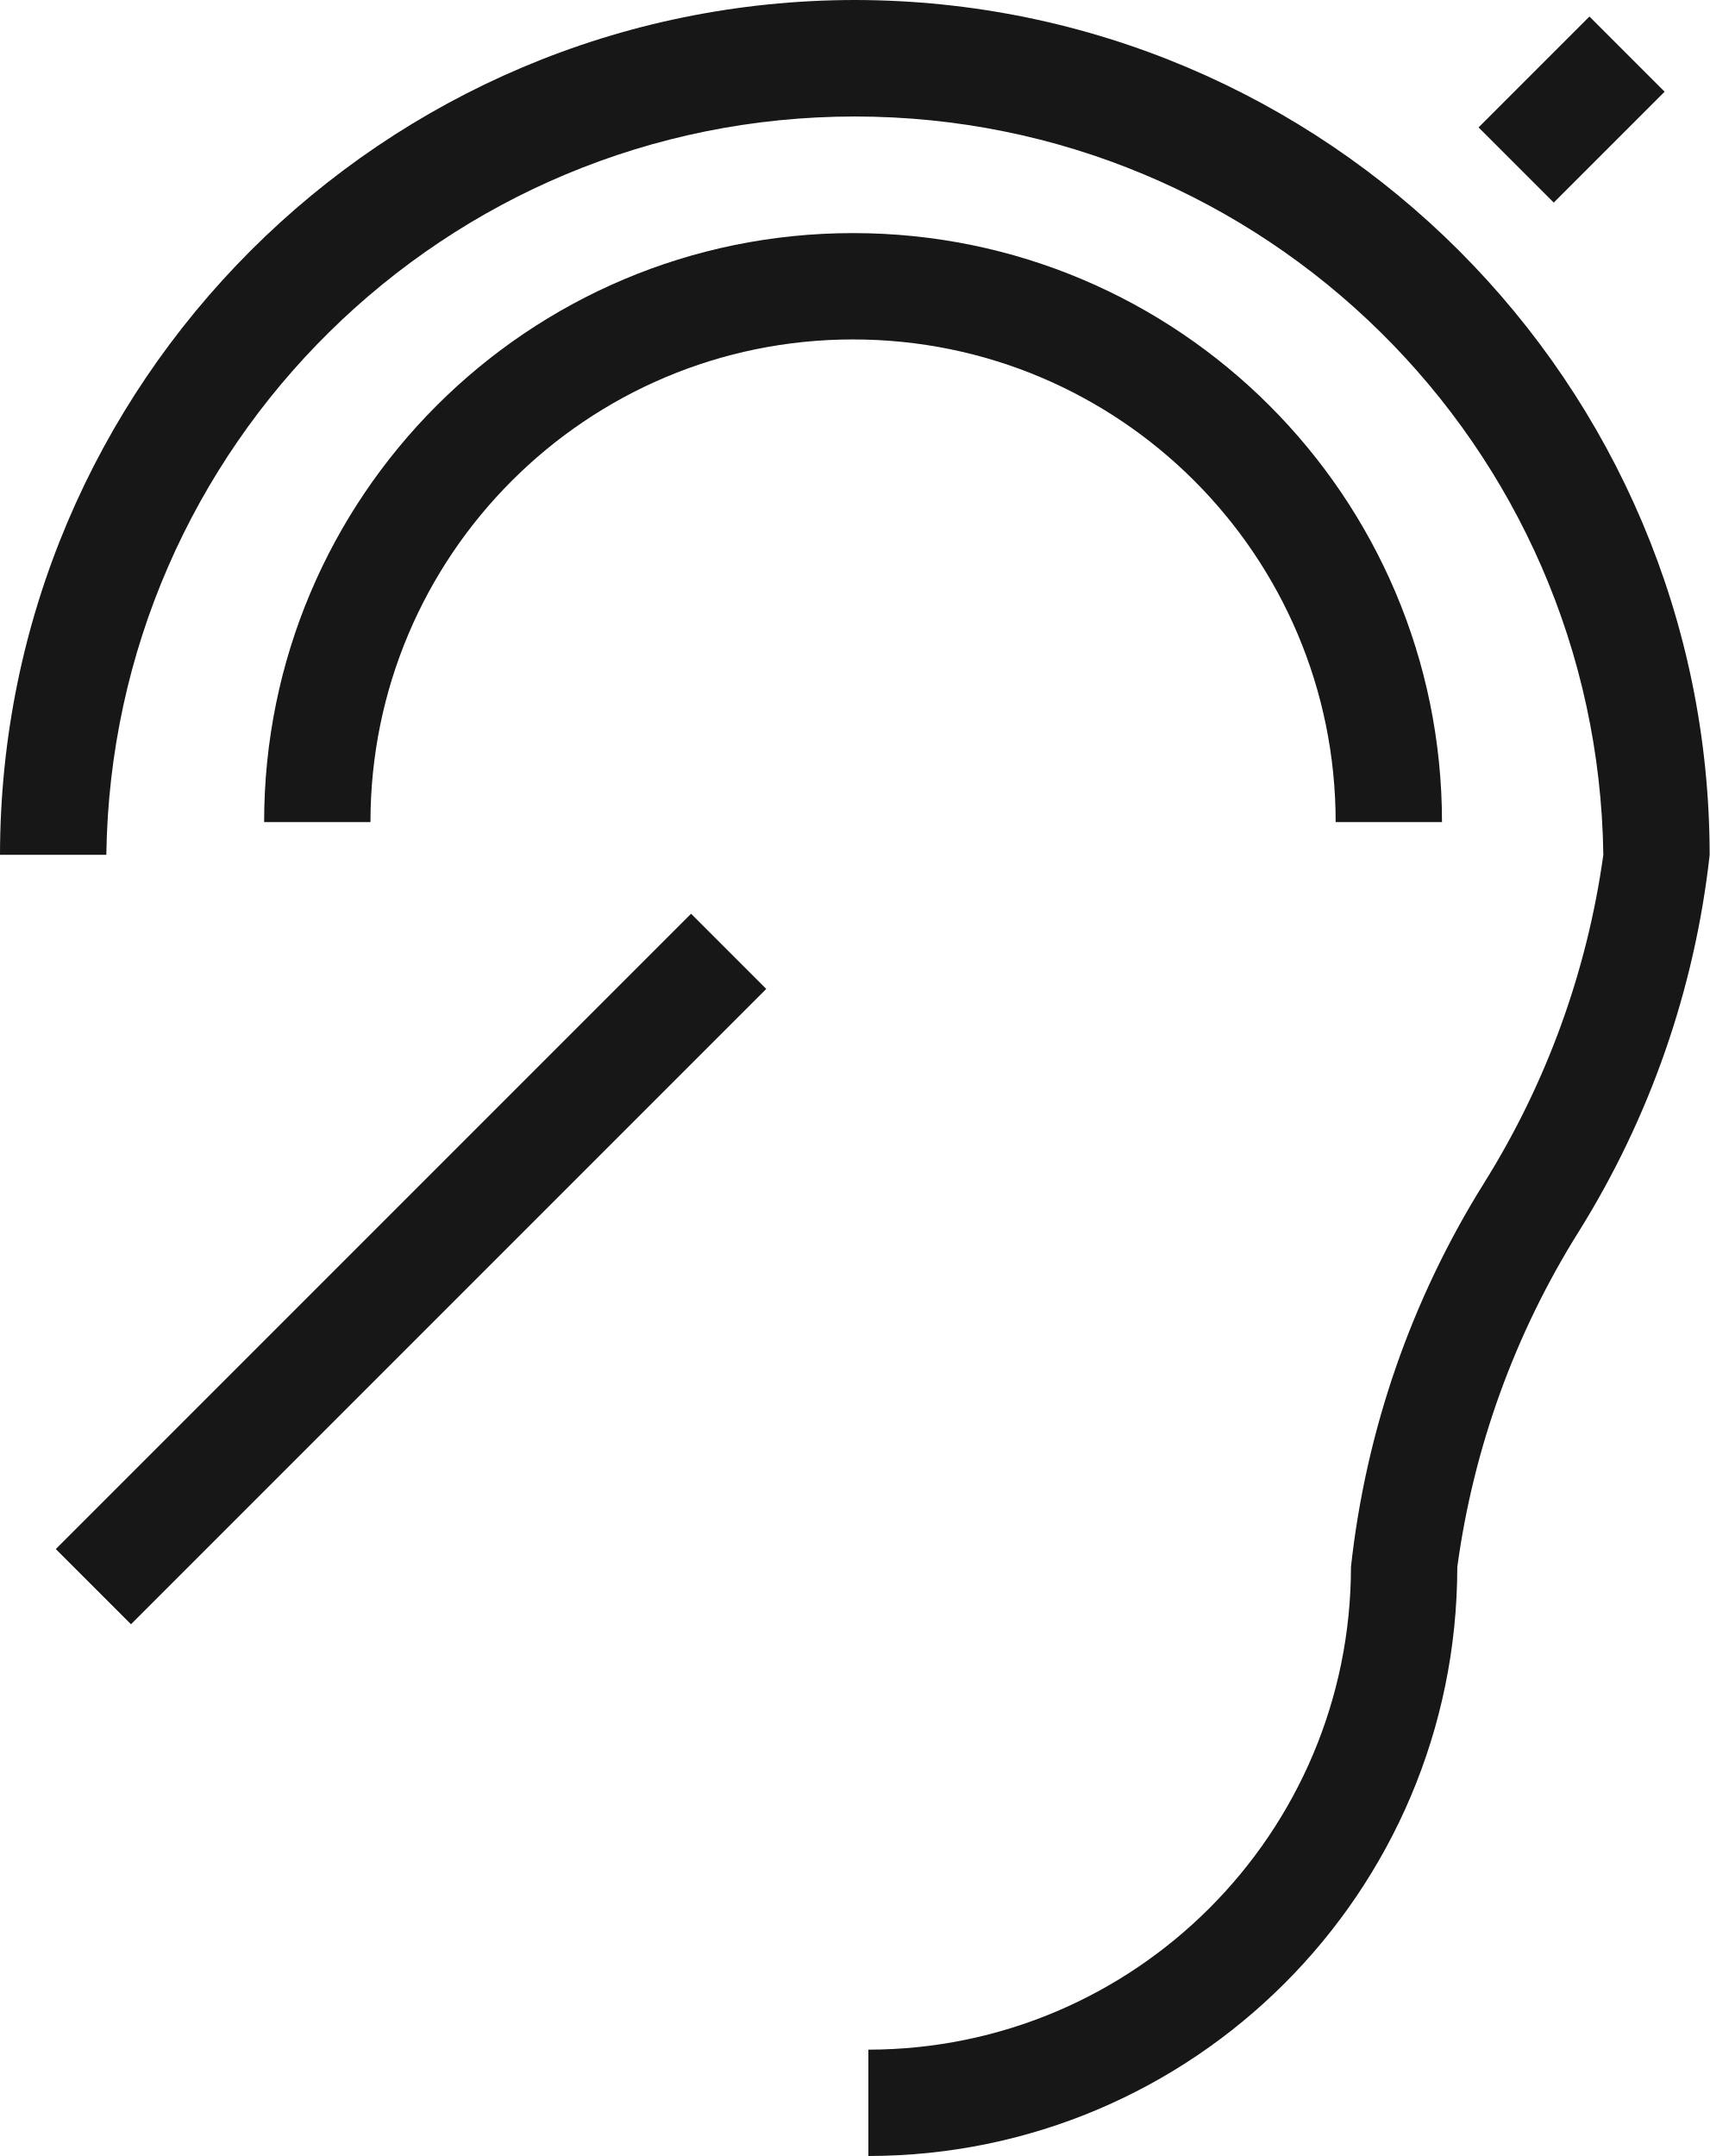
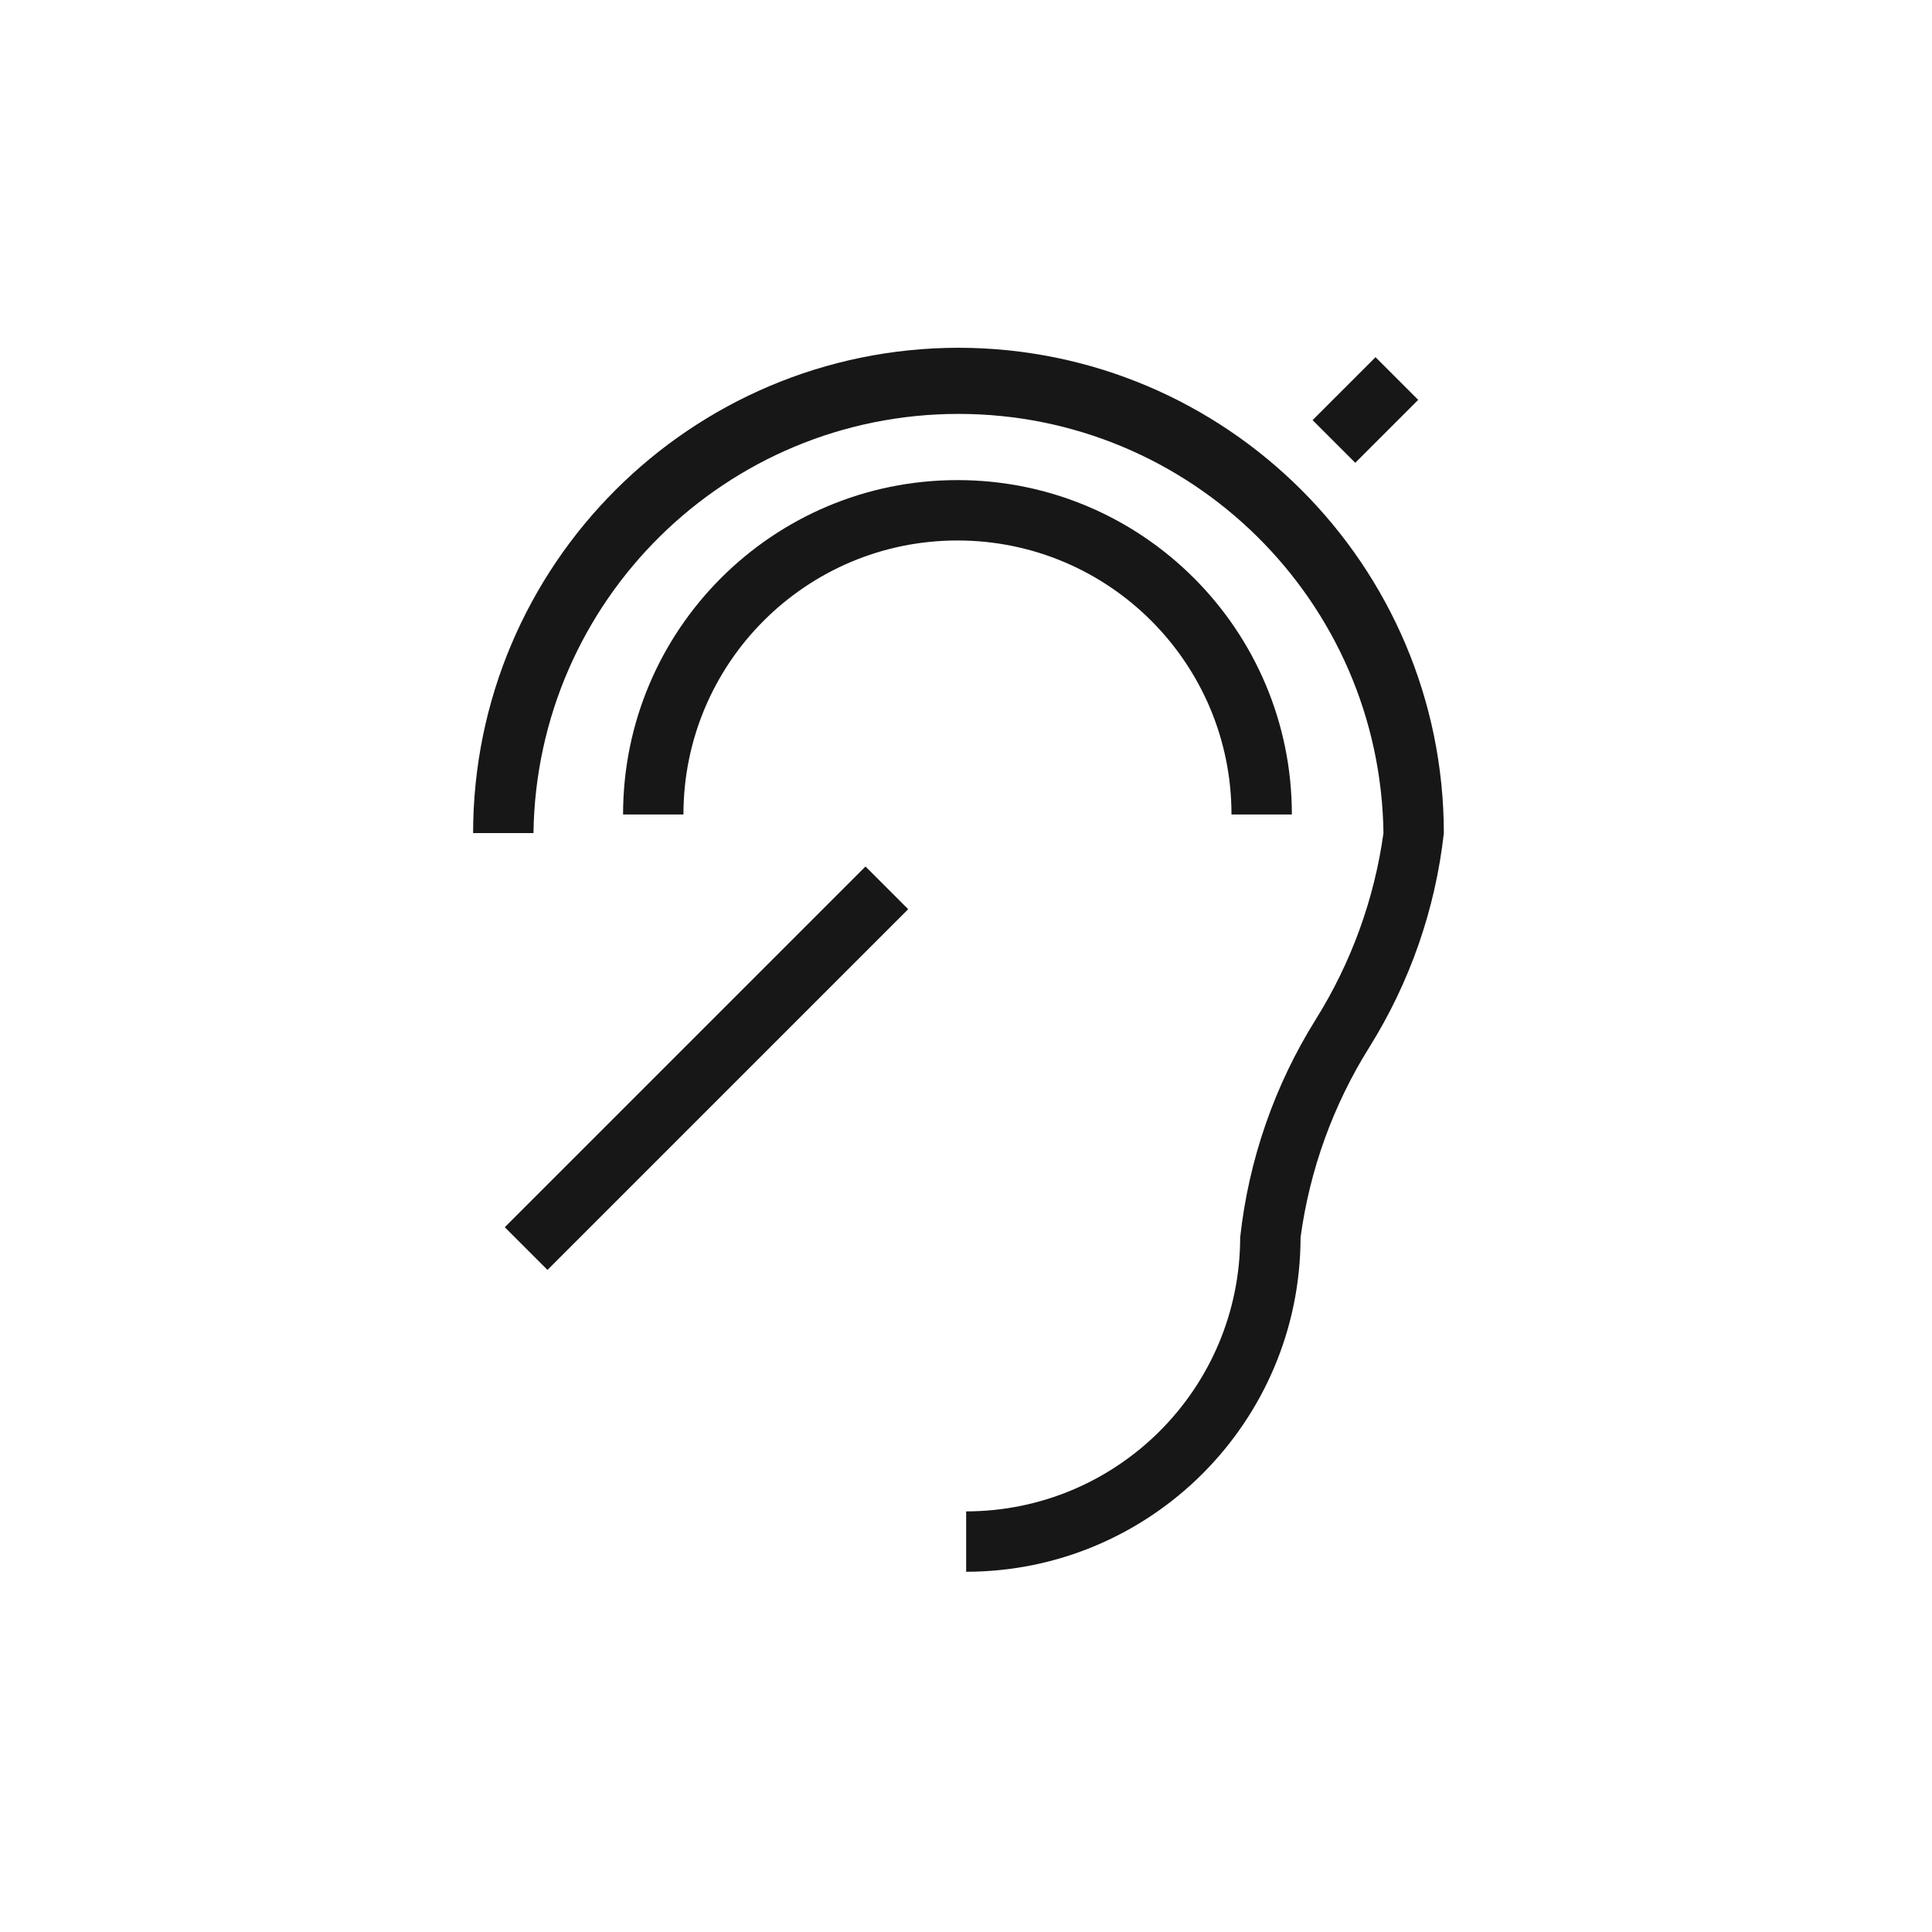
- <svg xmlns="http://www.w3.org/2000/svg" viewBox="0 0 12.059 15.206">
-   <path d="M9.421,5.798h.75a4.154,4.154,0,0,0-8.308,0h.75a3.404,3.404,0,0,1,6.808,0Z" fill="#171717" />
-   <path d="M6.029,0A6.036,6.036,0,0,0,0,6.029H.75a5.28,5.28,0,0,1,10.559,0,5.896,5.896,0,0,1-.842,2.316,6.426,6.426,0,0,0-.938,2.706A3.408,3.408,0,0,1,6.125,14.456v.75a4.158,4.158,0,0,0,4.154-4.154,5.964,5.964,0,0,1,.855-2.363,6.343,6.343,0,0,0,.925-2.659A6.036,6.036,0,0,0,6.029,0Z" fill="#171717" />
-   <rect x="10.532" y="0.398" width="1.106" height="0.75" transform="translate(2.70025 8.0644) rotate(-45)" fill="#171717" />
-   <rect x="-0.269" y="8.575" width="6.337" height="0.75" transform="translate(-5.4797 4.67172) rotate(-45)" fill="#171717" />
+ <svg xmlns="http://www.w3.org/2000/svg" viewBox="0 0 24 24">
+   <path d="M15.298,10.118h.75a4.154,4.154,0,0,0-8.308,0h.75a3.404,3.404,0,0,1,6.808,0Z" fill="#171717" />
+   <path d="M11.906,4.32a6.036,6.036,0,0,0-6.029,6.029h.75a5.28,5.28,0,0,1,10.559,0,5.896,5.896,0,0,1-.842,2.316,6.426,6.426,0,0,0-.938,2.706,3.408,3.408,0,0,1-3.404,3.404v.75a4.158,4.158,0,0,0,4.154-4.154,5.964,5.964,0,0,1,.855-2.363,6.343,6.343,0,0,0,.925-2.659A6.036,6.036,0,0,0,11.906,4.32Z" fill="#171717" />
+   <rect x="16.408" y="4.718" width="1.106" height="0.75" transform="translate(1.36685 13.48493) rotate(-45)" fill="#171717" />
+   <rect x="5.608" y="12.895" width="6.337" height="0.75" transform="translate(-6.8131 10.09225) rotate(-45)" fill="#171717" />
</svg>
